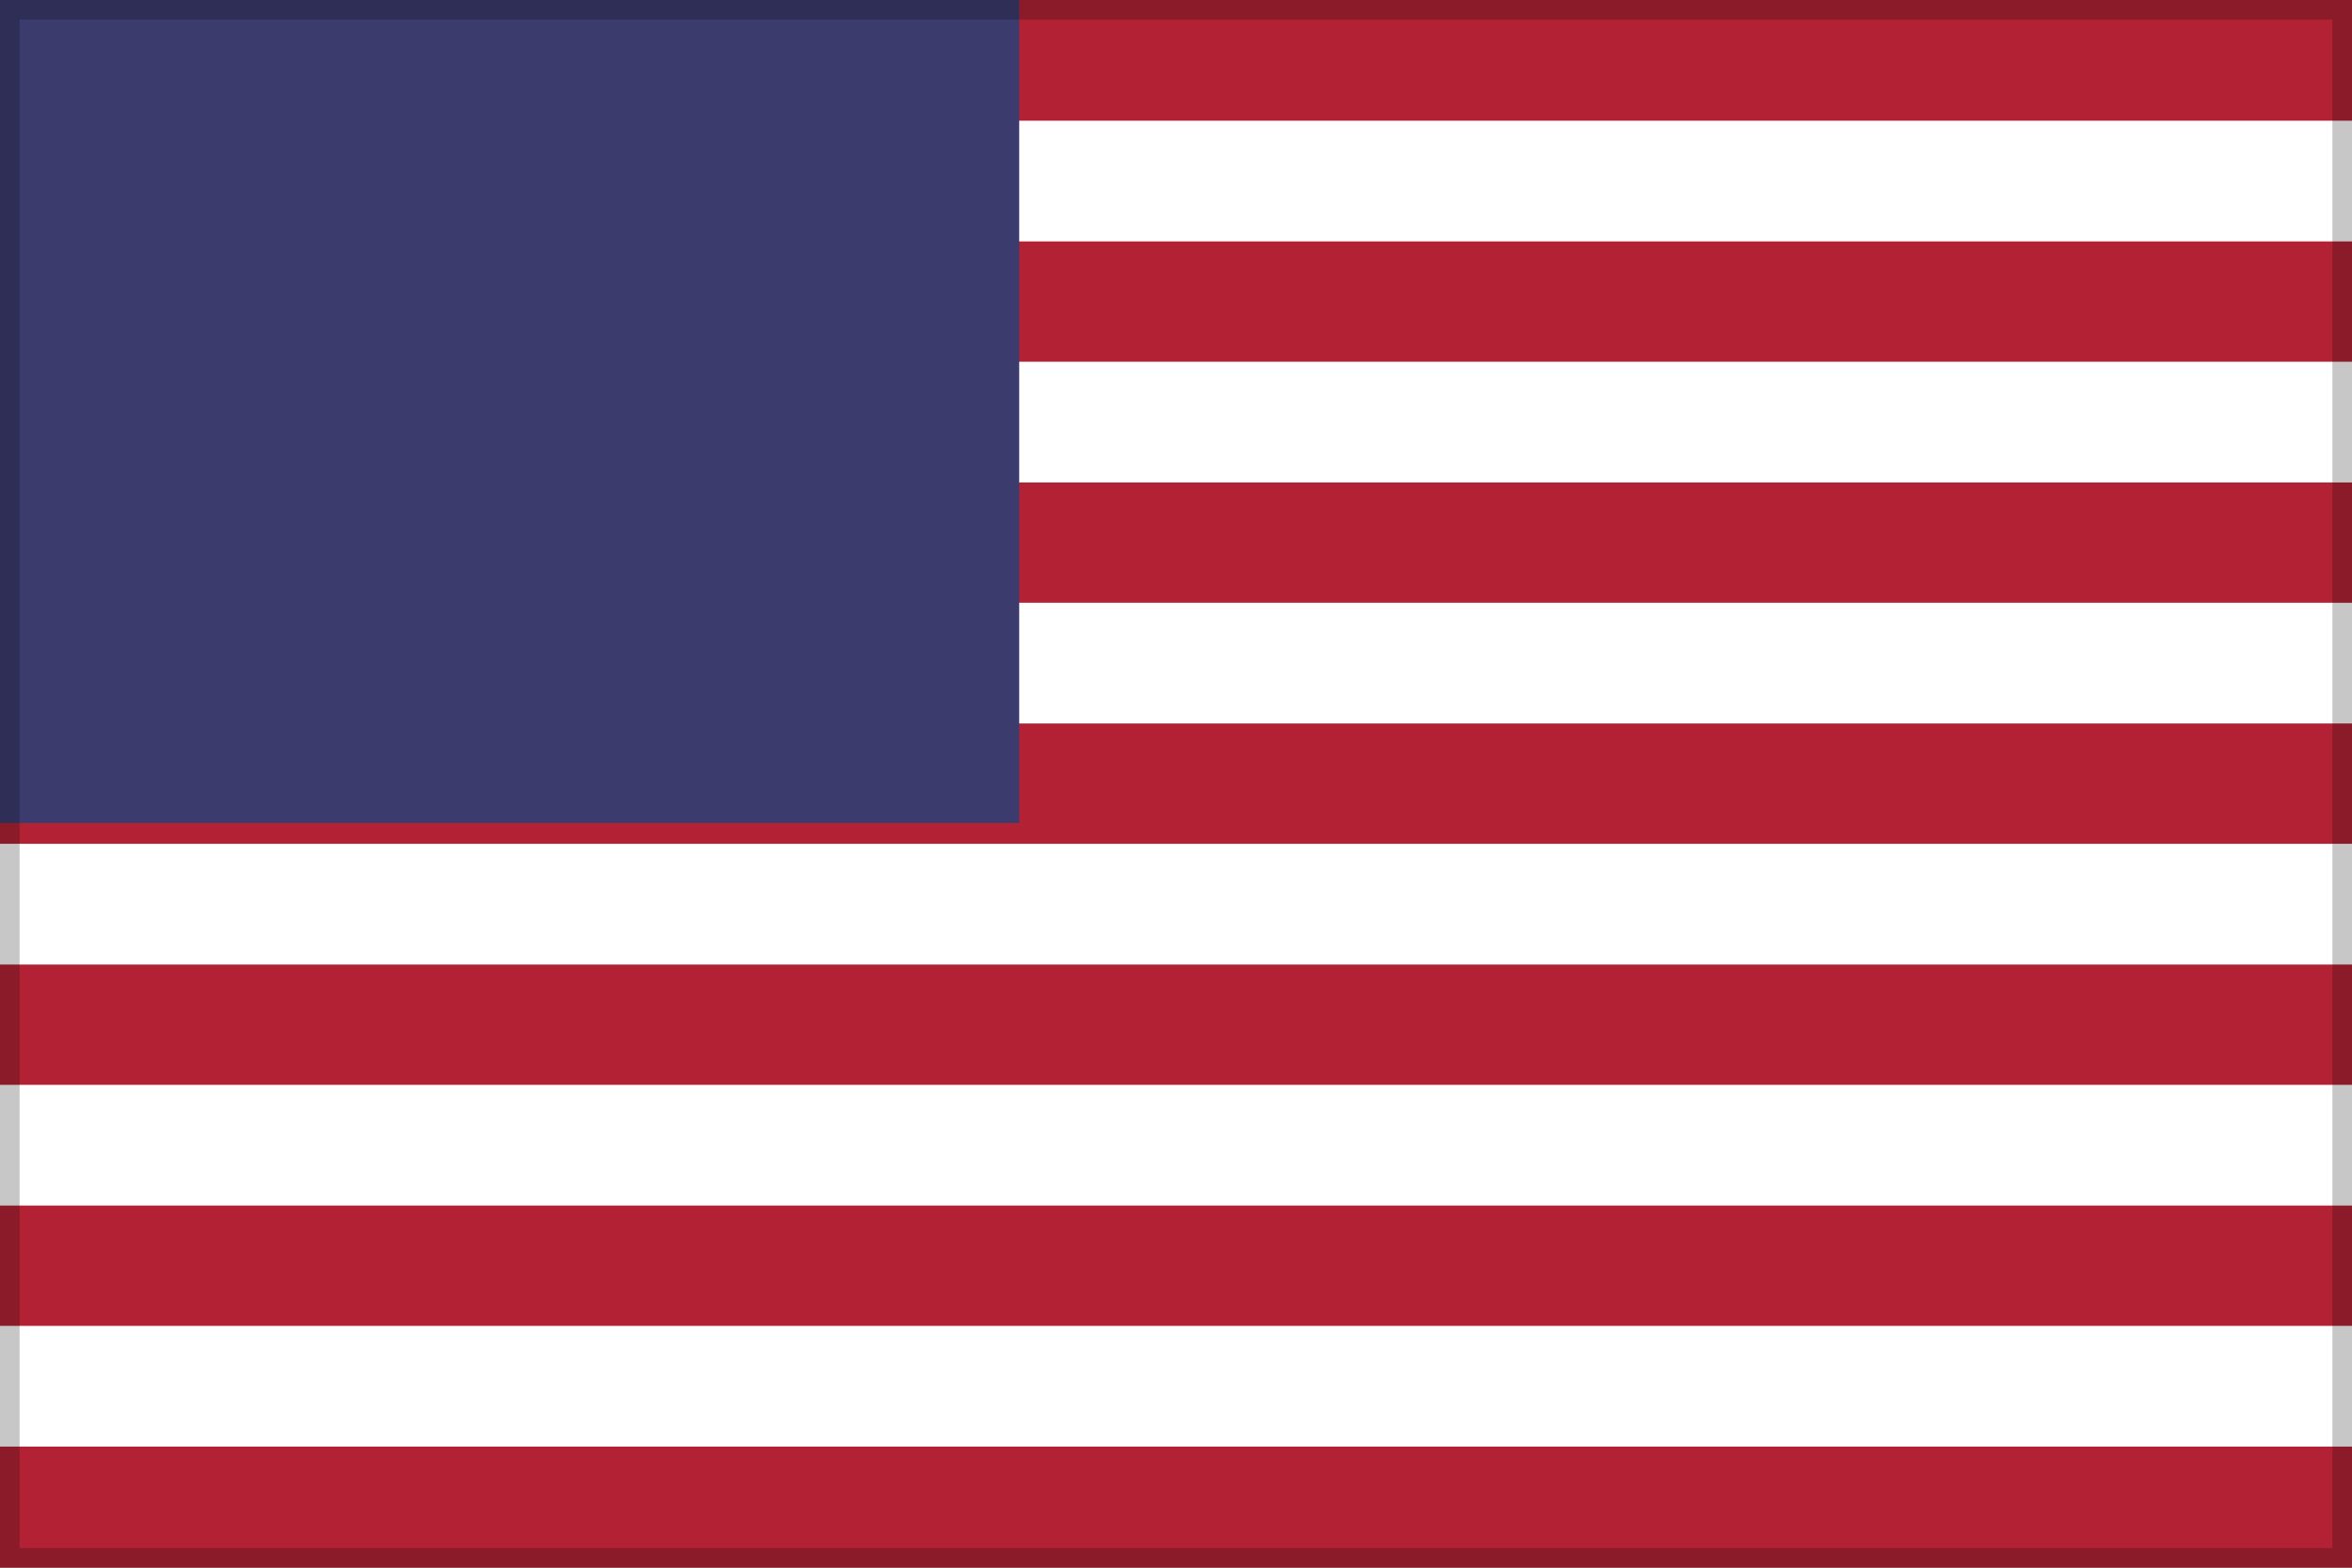
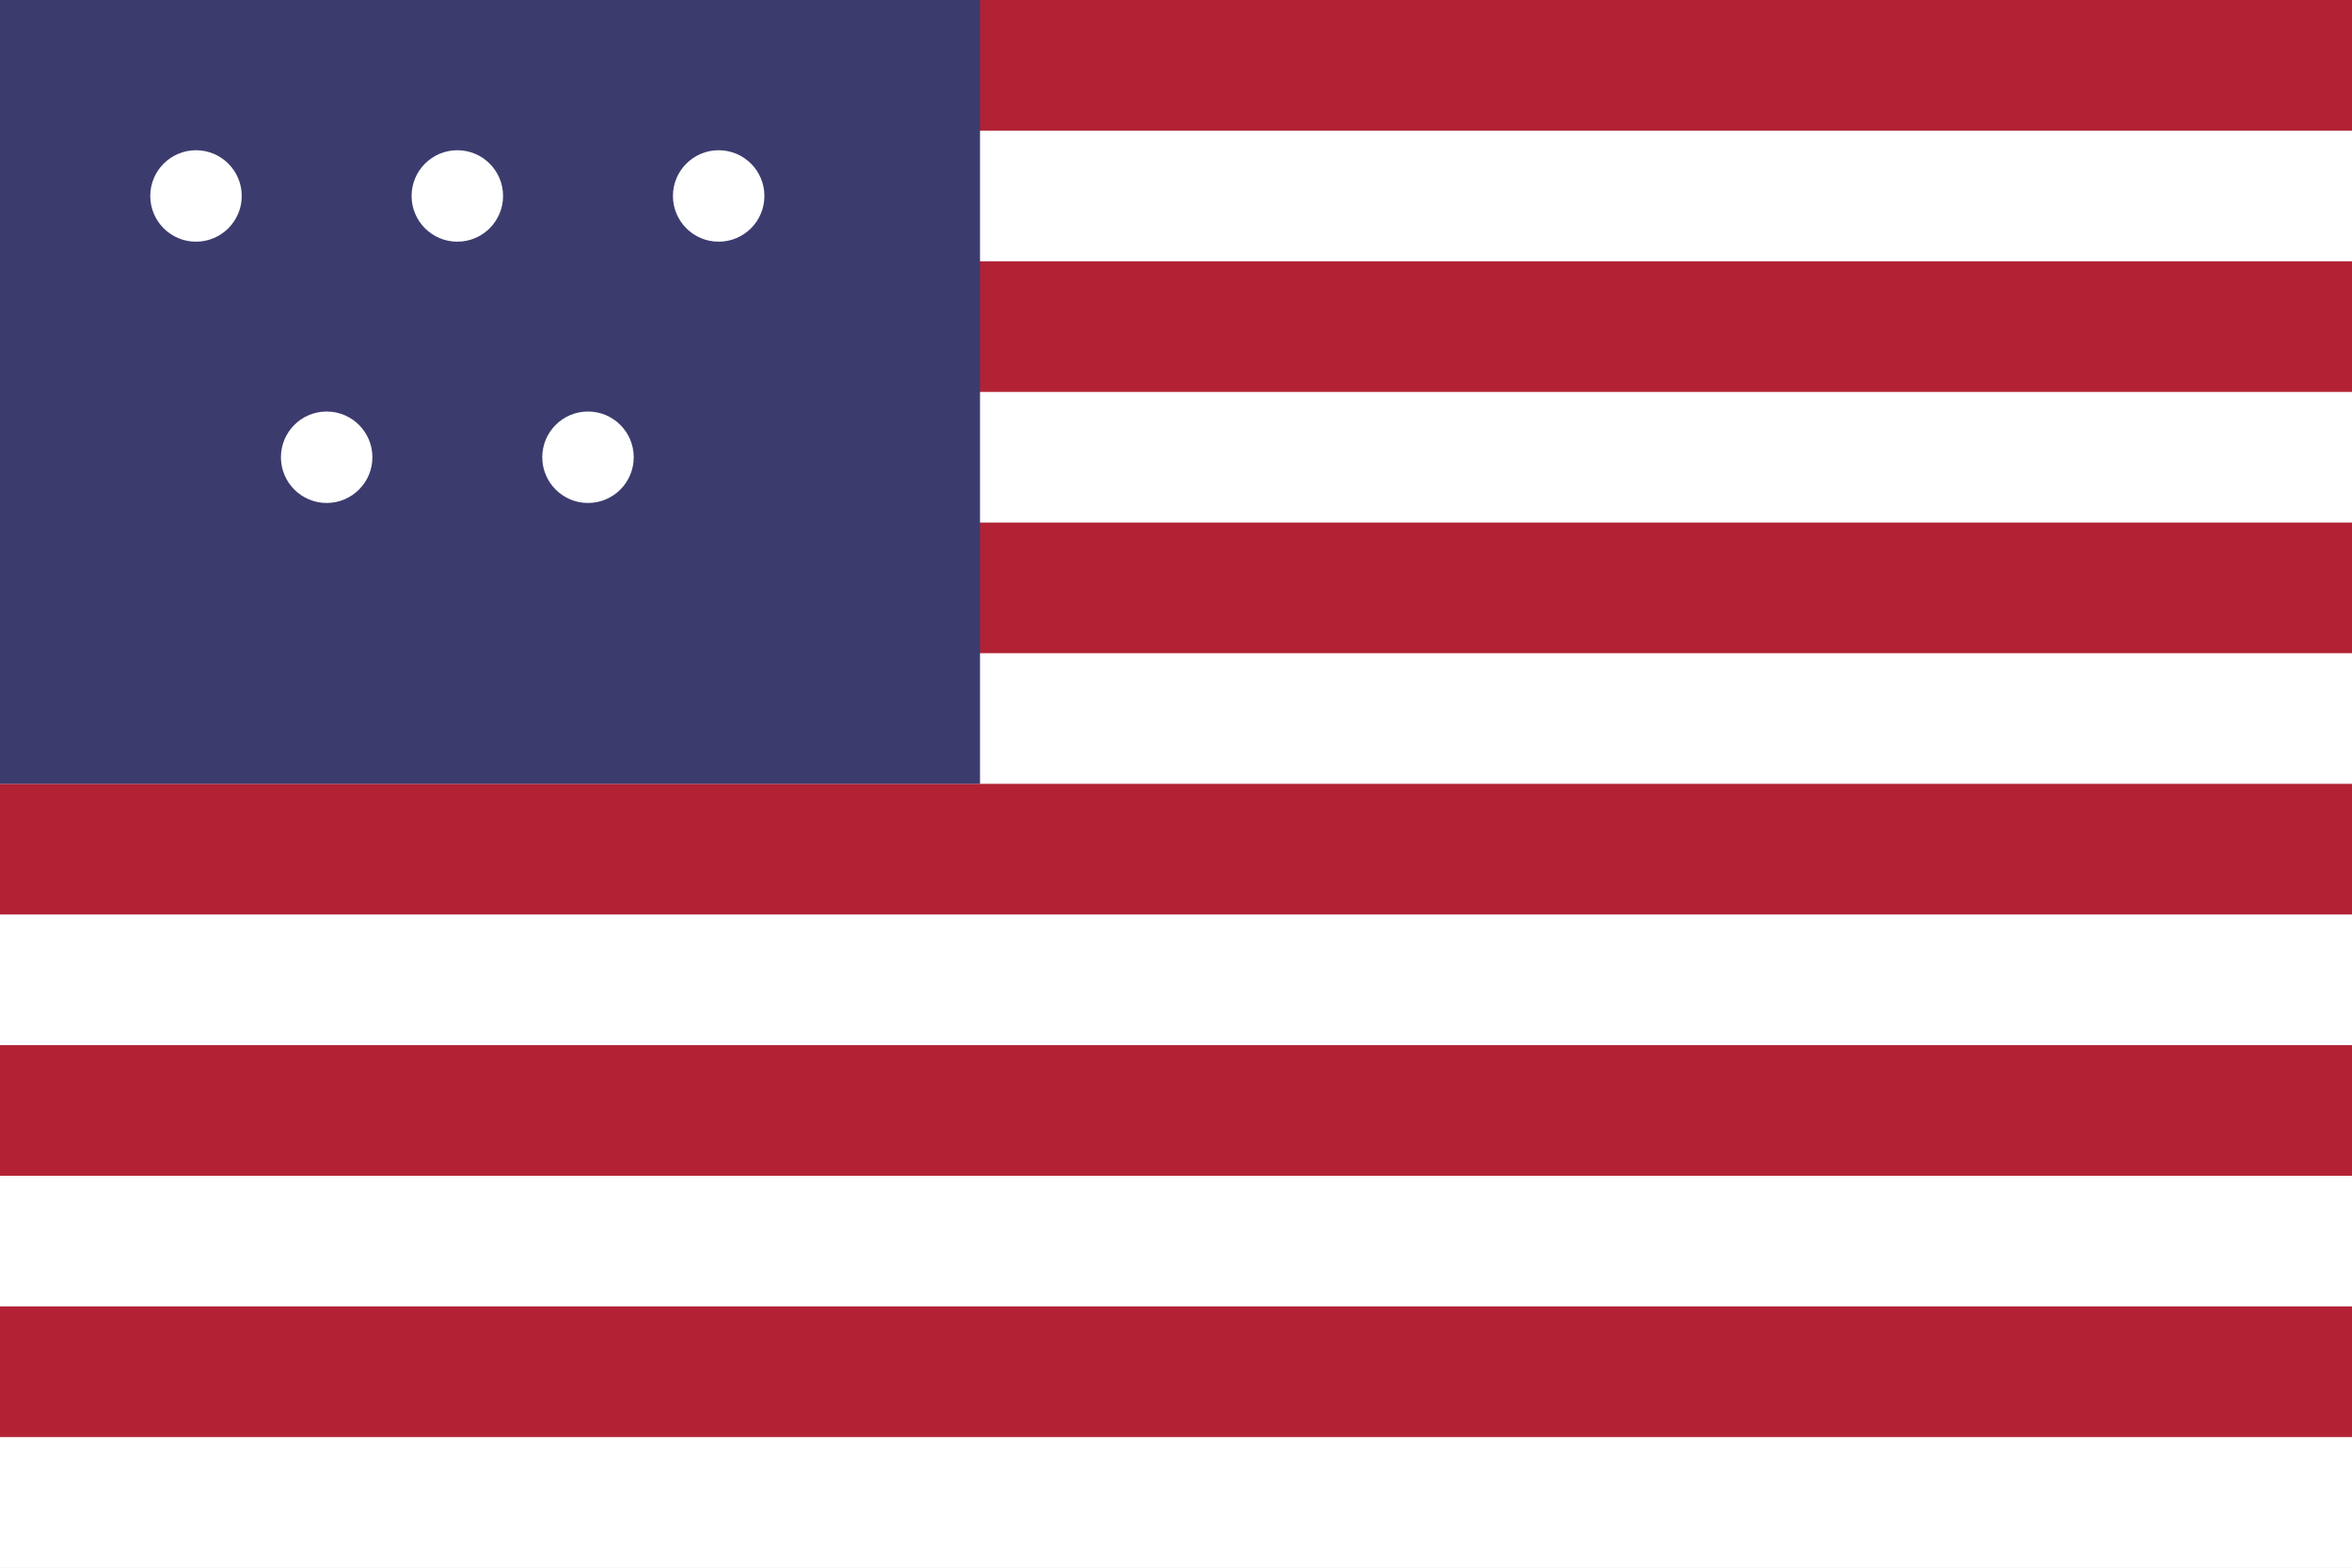
- <svg xmlns="http://www.w3.org/2000/svg" viewBox="0 0 60 40">
-   <rect width="60" height="40" fill="#b22234" />
+ <svg xmlns="http://www.w3.org/2000/svg" viewBox="0 0 36 24" width="36" height="24">
+   <rect width="36" height="24" fill="#fff" />
+   <g fill="#B22234">
+     <rect y="0" width="36" height="2" />
+     <rect y="4" width="36" height="2" />
+     <rect y="8" width="36" height="2" />
+     <rect y="12" width="36" height="2" />
+     <rect y="16" width="36" height="2" />
+     <rect y="20" width="36" height="2" />
+   </g>
+   <rect width="15" height="12" fill="#3C3B6E" />
  <g fill="#fff">
-     <rect y="3.08" width="60" height="3.08" />
-     <rect y="9.23" width="60" height="3.08" />
-     <rect y="15.38" width="60" height="3.08" />
-     <rect y="21.53" width="60" height="3.08" />
-     <rect y="27.68" width="60" height="3.08" />
-     <rect y="33.83" width="60" height="3.08" />
+     <circle cx="3" cy="3" r=".7" />
+     <circle cx="7" cy="3" r=".7" />
+     <circle cx="11" cy="3" r=".7" />
+     <circle cx="5" cy="7" r=".7" />
+     <circle cx="9" cy="7" r=".7" />
  </g>
-   <rect width="26" height="21" fill="#3c3b6e" />
-   <rect width="60" height="40" fill="none" stroke="rgba(0,0,0,.22)" />
</svg>
